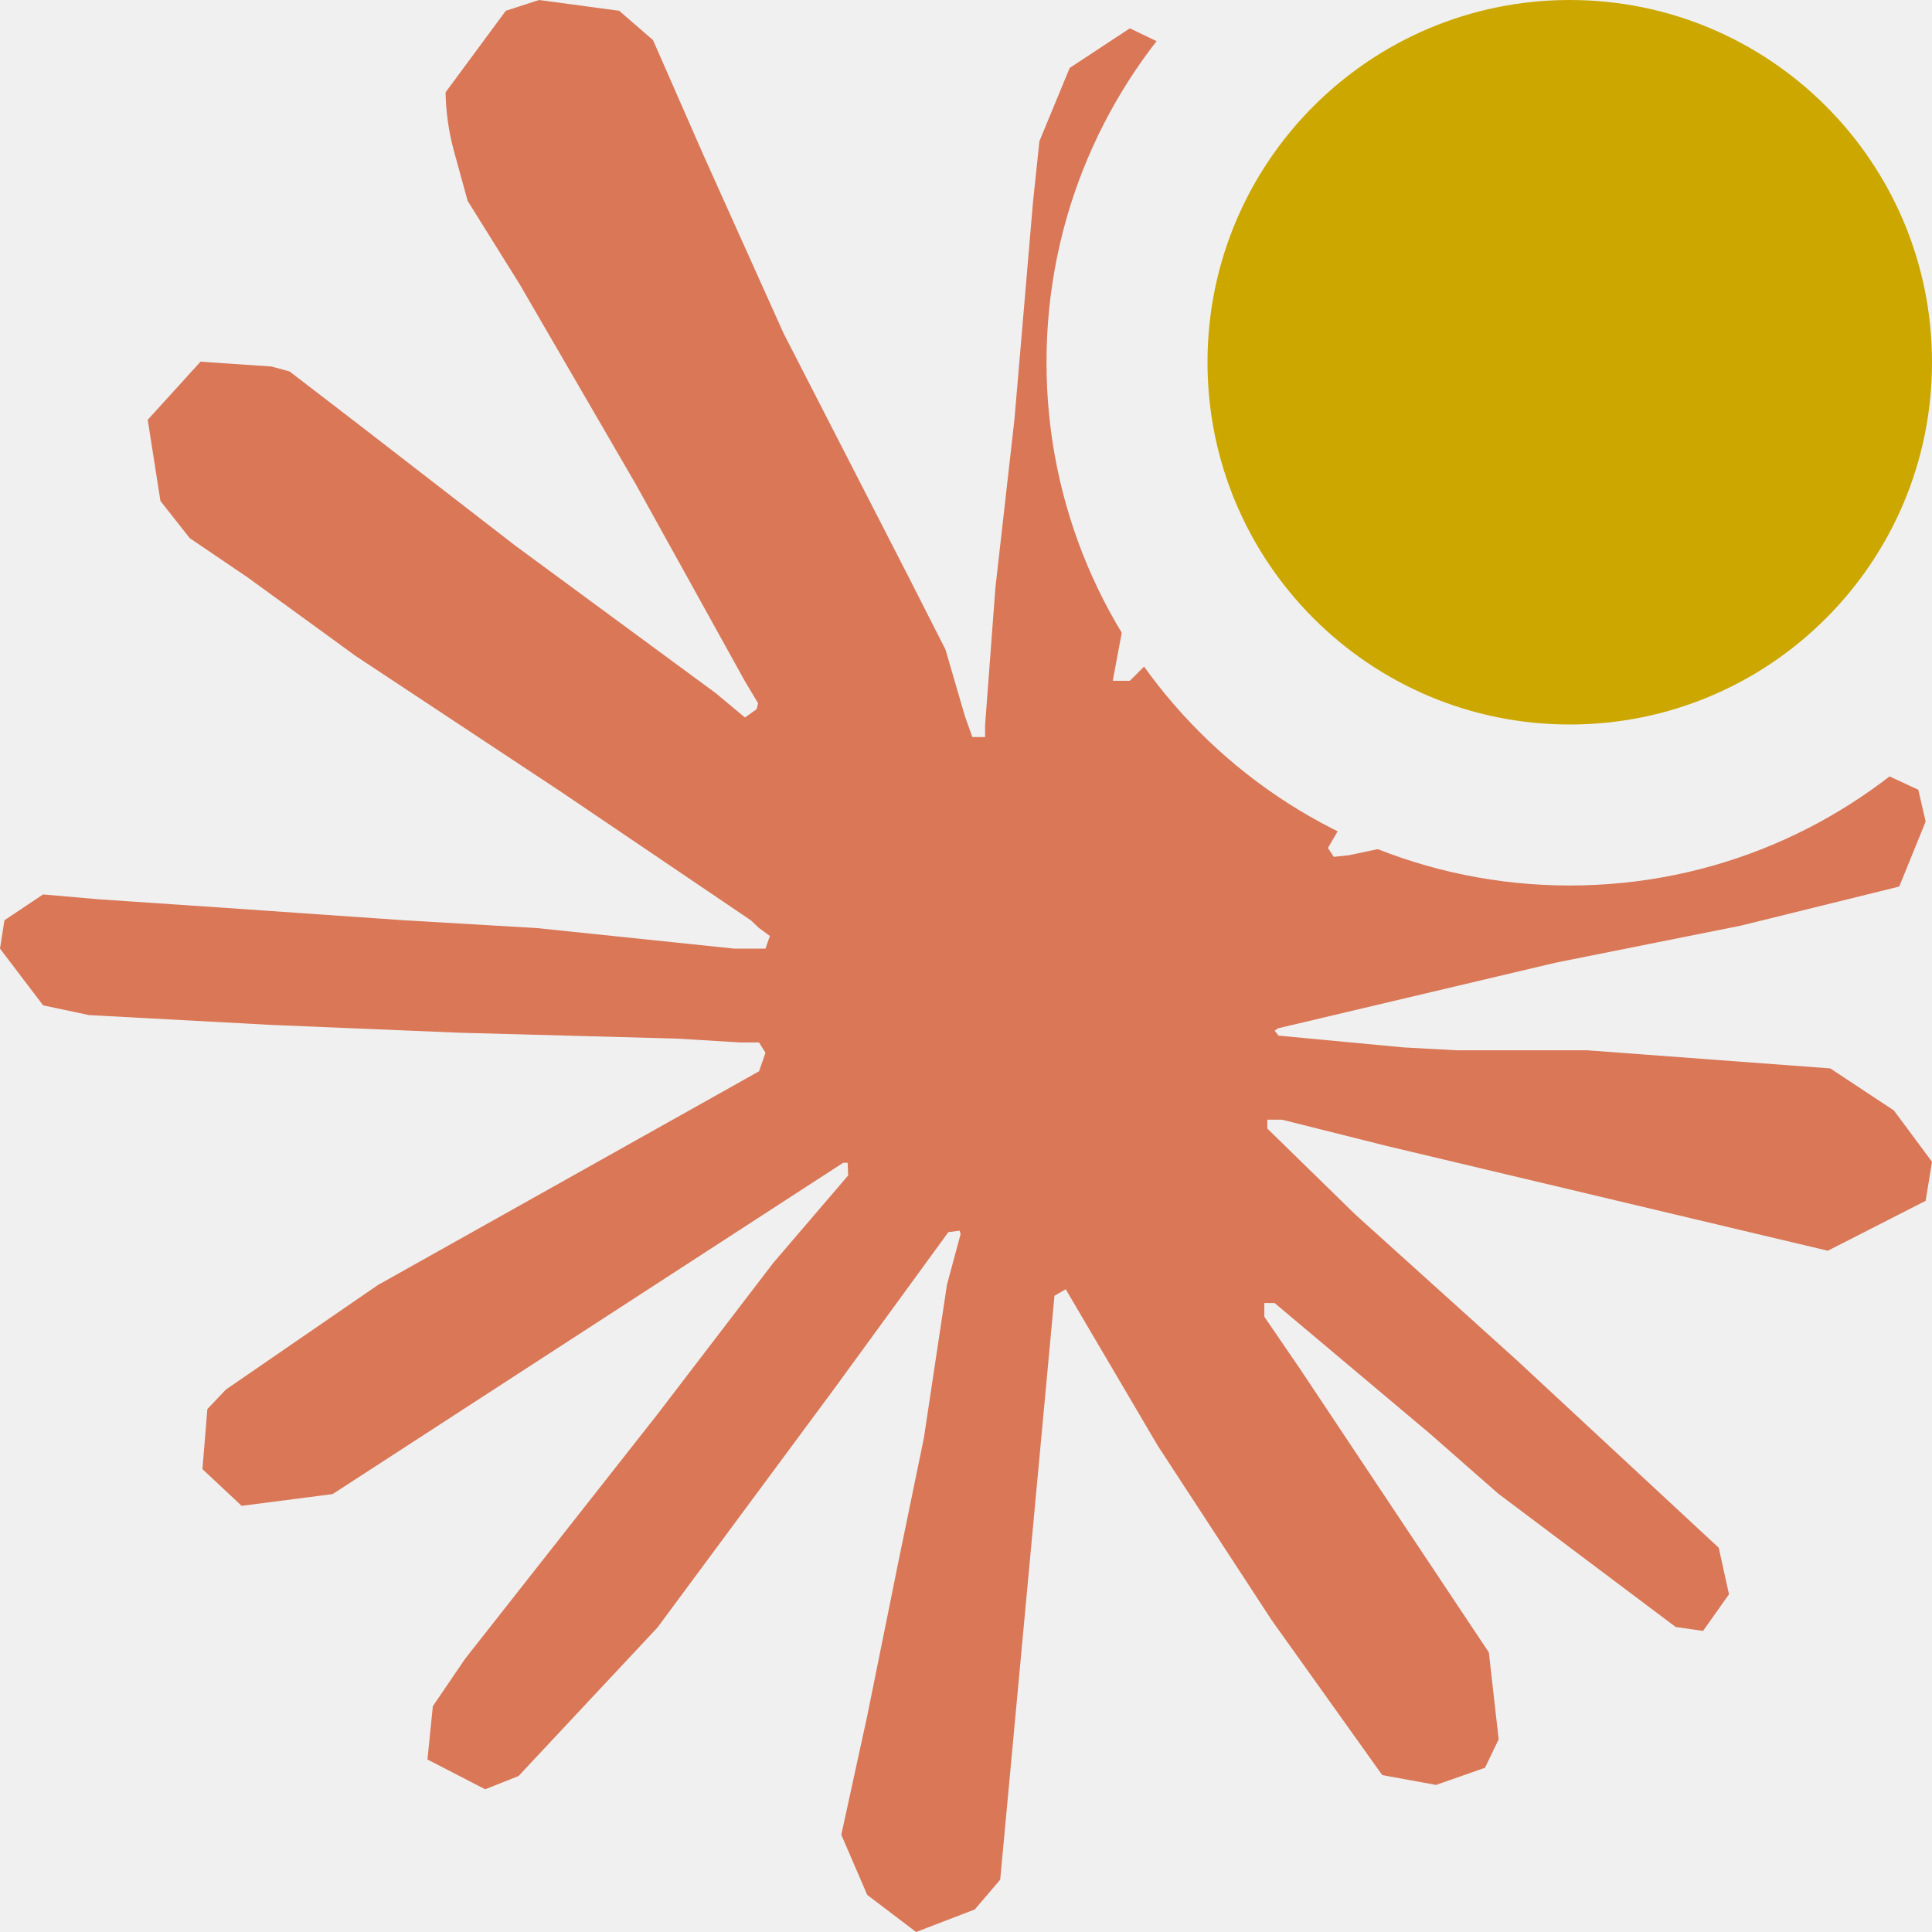
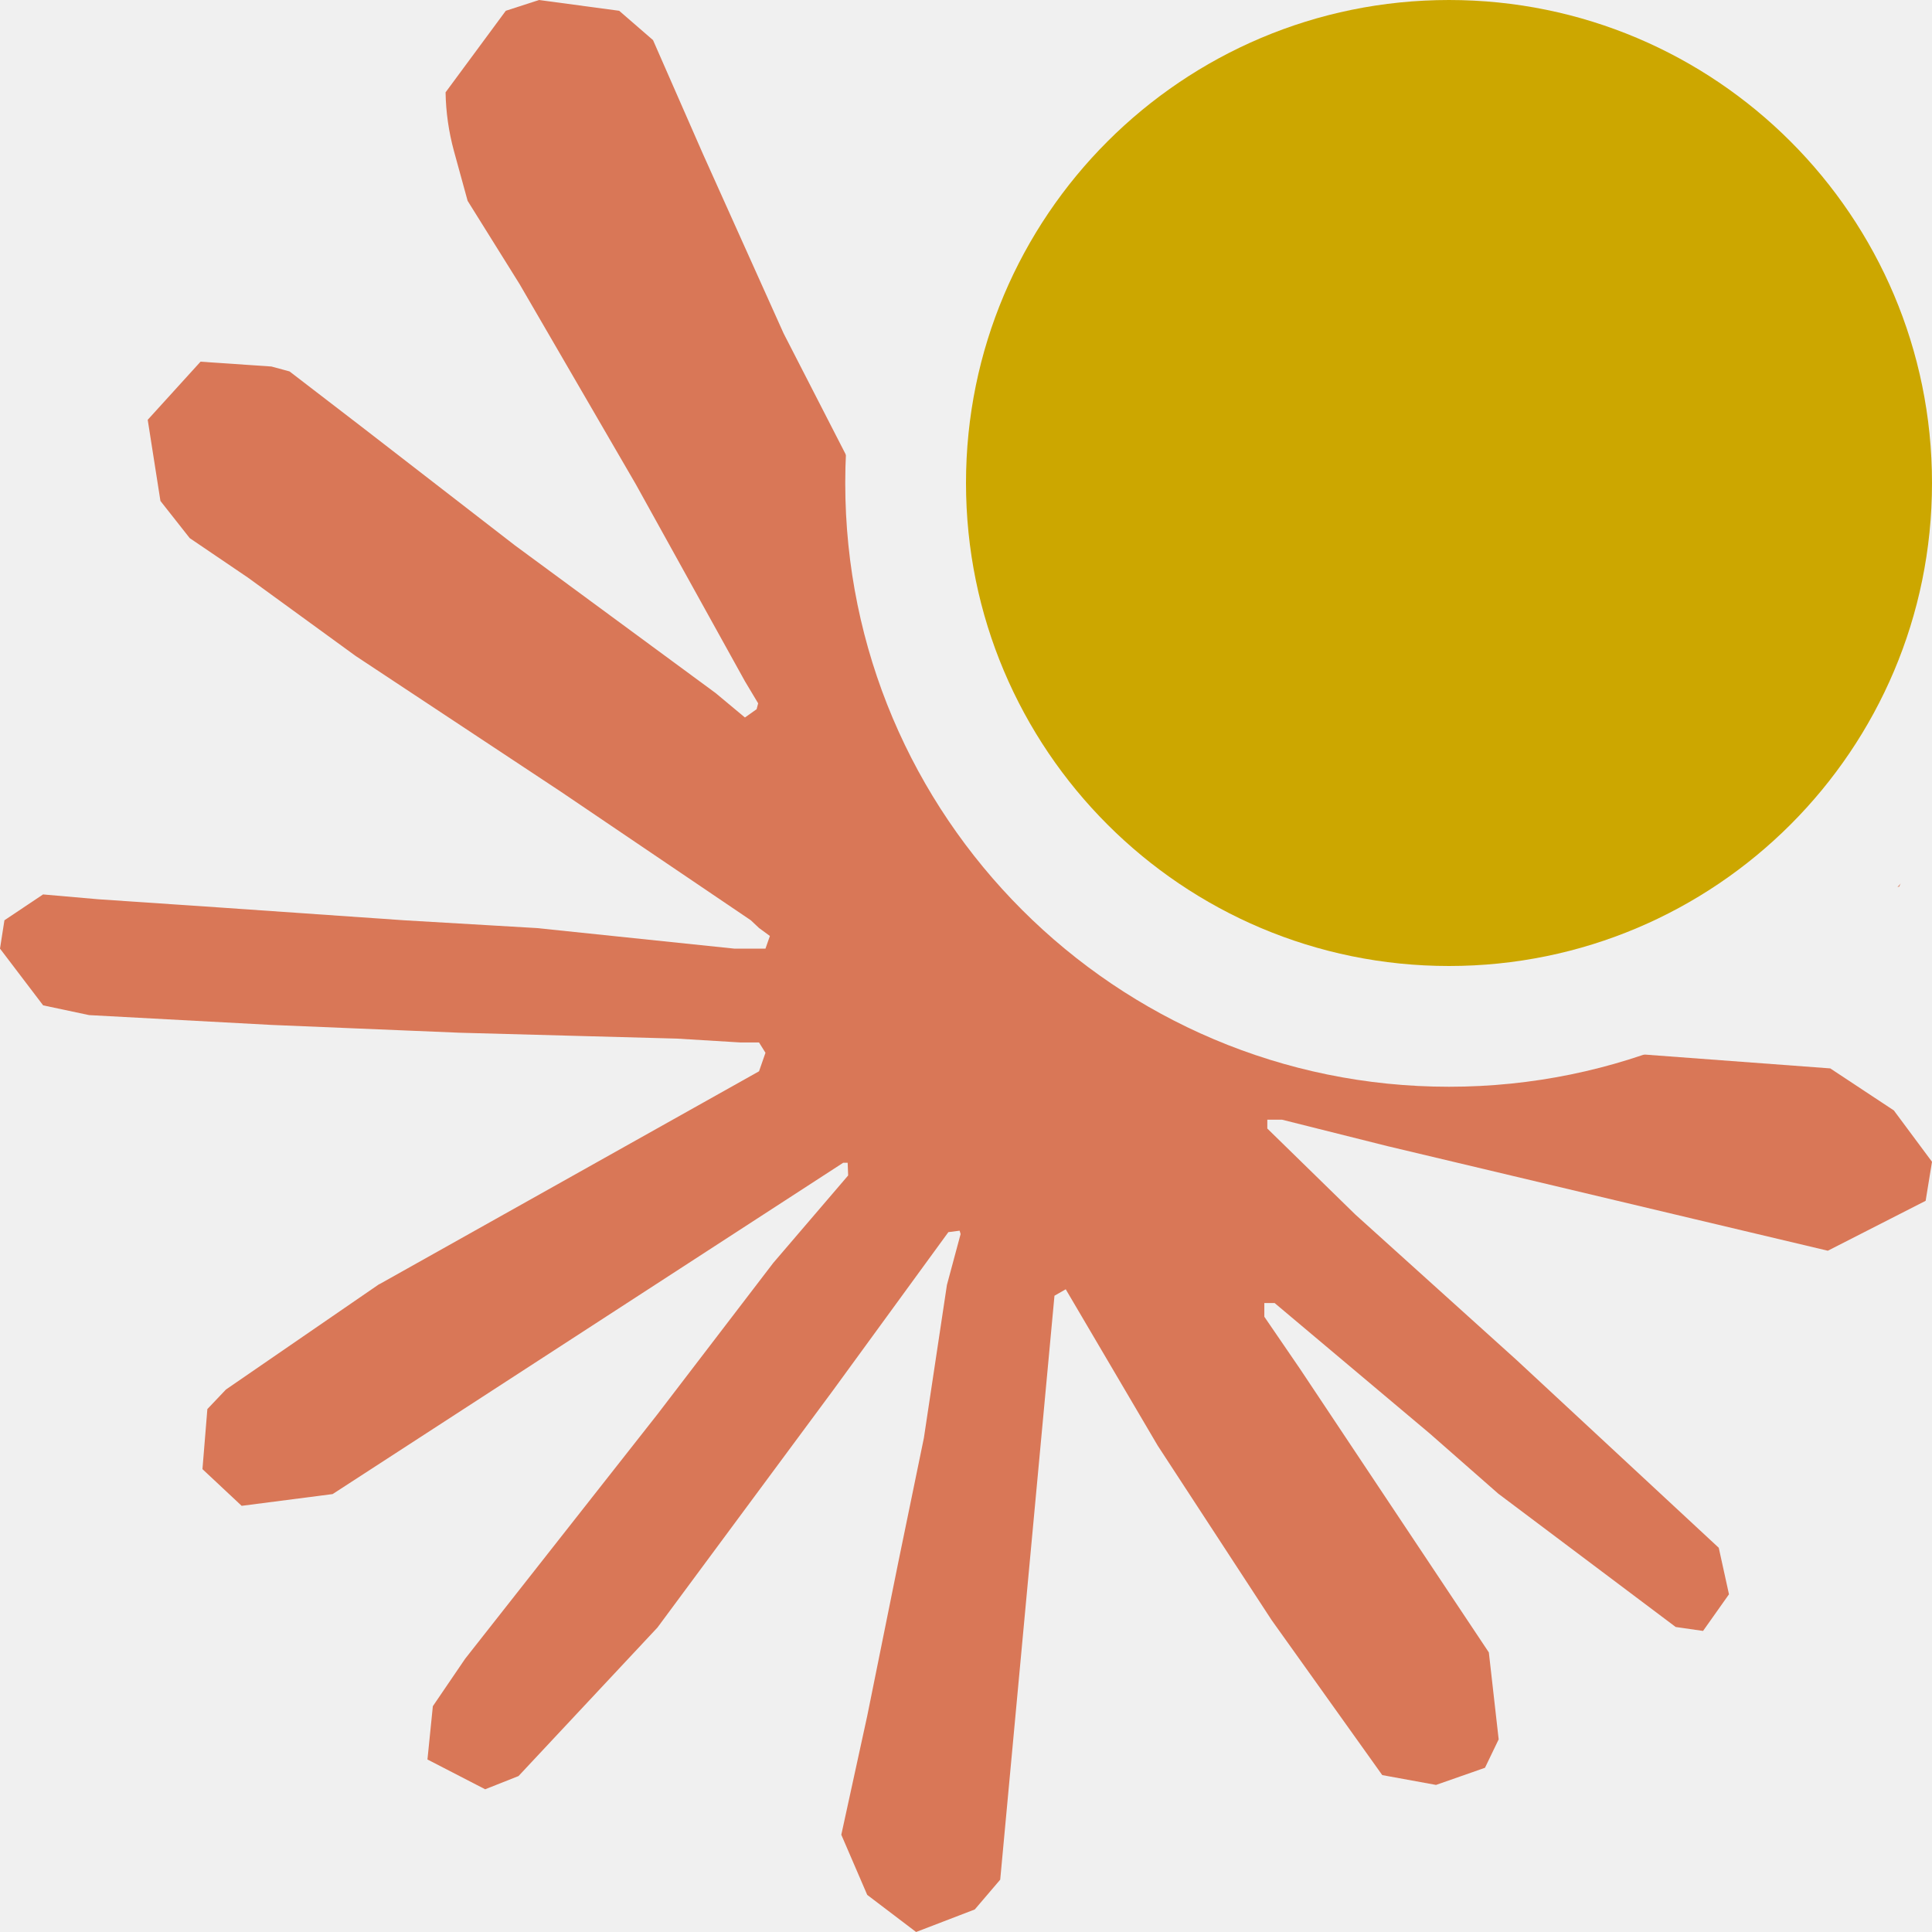
<svg xmlns="http://www.w3.org/2000/svg" height="1em" style="flex:none;line-height:1" viewBox="0 0 24 24" width="1em">
  <defs>
    <mask id="badge-mask">
      <rect width="24" height="24" fill="white" />
-       <circle cx="19.5" cy="4.5" r="6.5" fill="black" />
+       <circle cx="18" cy="6" r="7.5" fill="black" />
    </mask>
  </defs>
  <path mask="url(#badge-mask)" d="M4.709 15.955l4.72-2.647.08-.23-.08-.128H9.2l-.79-.048-2.698-.073-2.339-.097-2.266-.122-.571-.121L0 11.784l.055-.352.48-.321.686.06 1.52.103 2.278.158 1.652.097 2.449.255h.389l.055-.157-.134-.098-.103-.097-2.358-1.596-2.552-1.688-1.336-.972-.724-.491-.364-.462-.158-1.008.656-.722.881.06.225.061.893.686 1.908 1.476 2.491 1.833.365.304.145-.103.019-.073-.164-.274-1.355-2.446-1.446-2.49-.644-1.032-.17-.619a2.97 2.97 0 01-.104-.729L6.283.134 6.696 0l.996.134.42.364.62 1.414 1.002 2.229 1.555 3.03.456.898.243.832.091.255h.158V9.01l.128-1.706.237-2.095.23-2.695.08-.76.376-.91.747-.492.584.28.48.685-.067.444-.286 1.851-.559 2.903-.364 1.942h.212l.243-.242.985-1.306 1.652-2.064.73-.82.85-.904.547-.431h1.033l.76 1.129-.34 1.166-1.064 1.347-.881 1.142-1.264 1.7-.79 1.36.073.11.188-.02 2.856-.606 1.543-.28 1.841-.315.833.388.091.395-.328.807-1.969.486-2.309.462-3.439.813-.042.03.049.061 1.549.146.662.036h1.622l3.02.225.79.522.474.638-.079.485-1.215.62-1.64-.389-3.829-.91-1.312-.329h-.182v.11l1.093 1.068 2.006 1.81 2.509 2.33.127.578-.322.455-.34-.049-2.205-1.657-.851-.747-1.926-1.62h-.128v.17l.444.649 2.345 3.521.122 1.08-.17.353-.608.213-.668-.122-1.374-1.925-1.415-2.167-1.143-1.943-.14.08-.674 7.254-.316.37-.729.28-.607-.461-.322-.747.322-1.476.389-1.924.315-1.53.286-1.9.17-.632-.012-.042-.14.018-1.434 1.967-2.18 2.945-1.726 1.845-.414.164-.717-.37.067-.662.401-.589 2.388-3.036 1.44-1.882.93-1.086-.006-.158h-.055L4.132 18.56l-1.13.146-.487-.456.061-.746.231-.243 1.908-1.312-.006.006z" fill="#D97757" fill-rule="nonzero" />
-   <circle cx="19.5" cy="4.5" r="4.5" fill="#CCA700" />
+   <circle cx="18" cy="6" r="6" fill="#CCA700" />
</svg>
